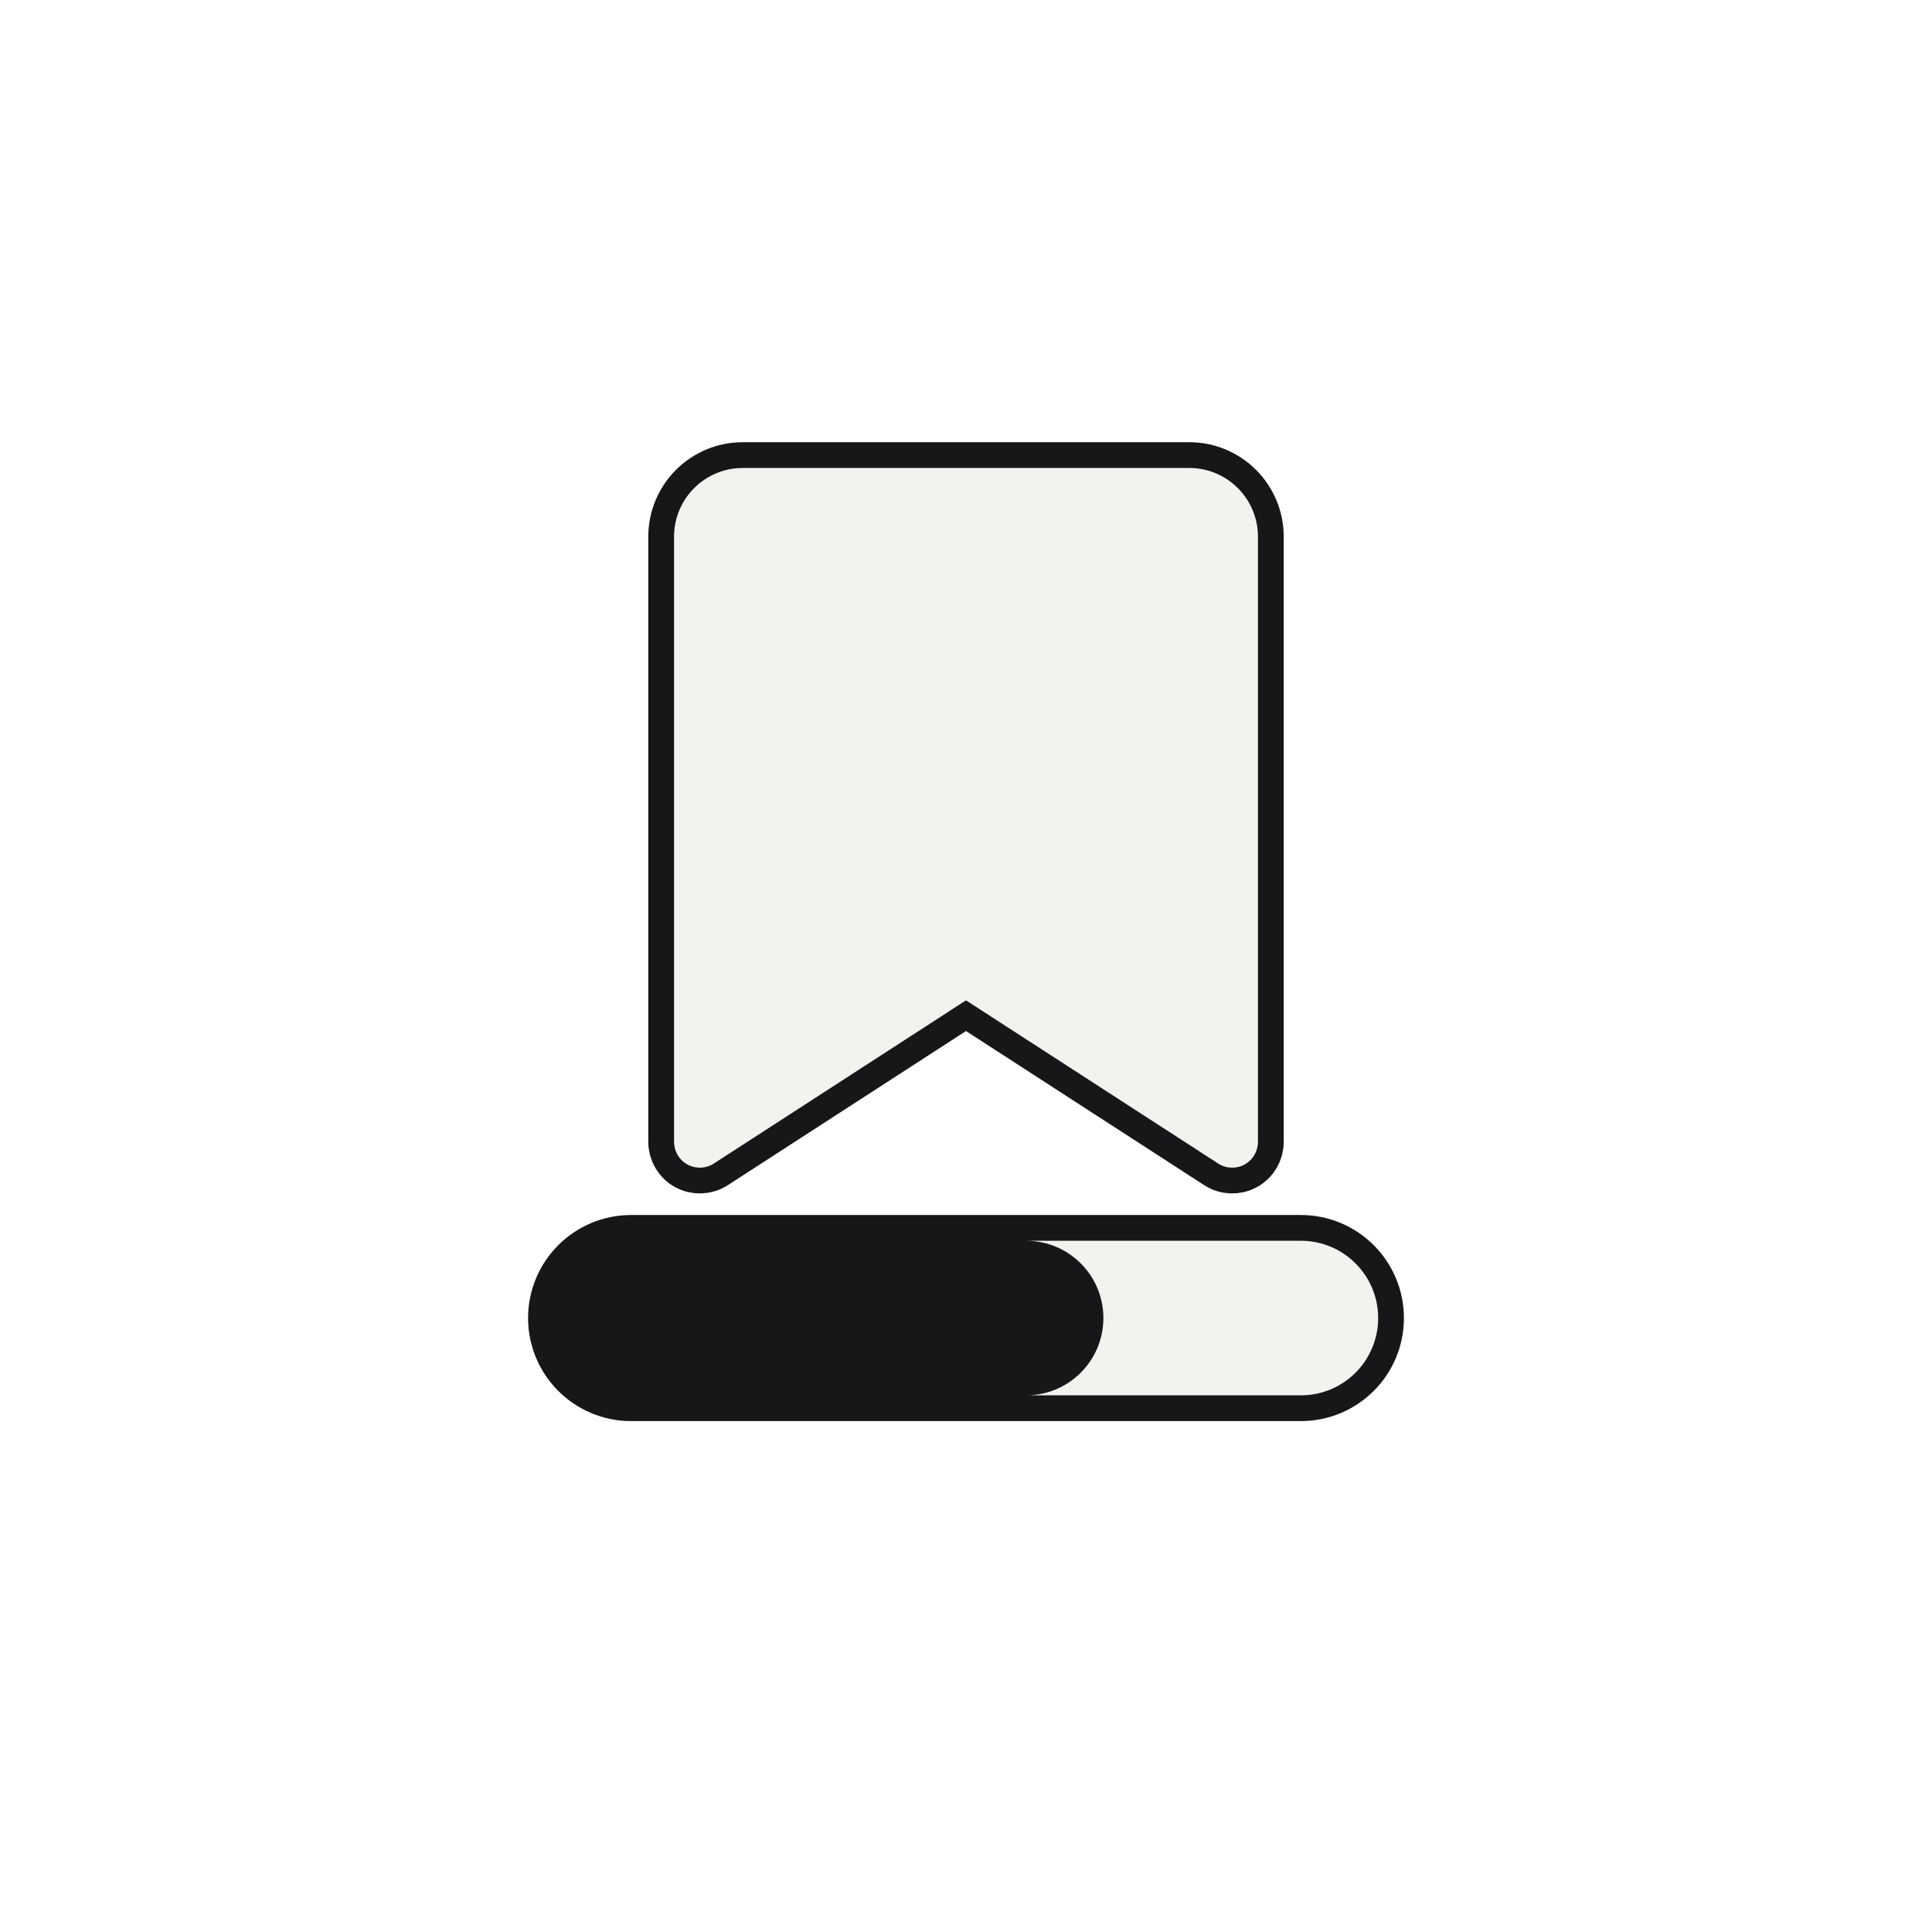
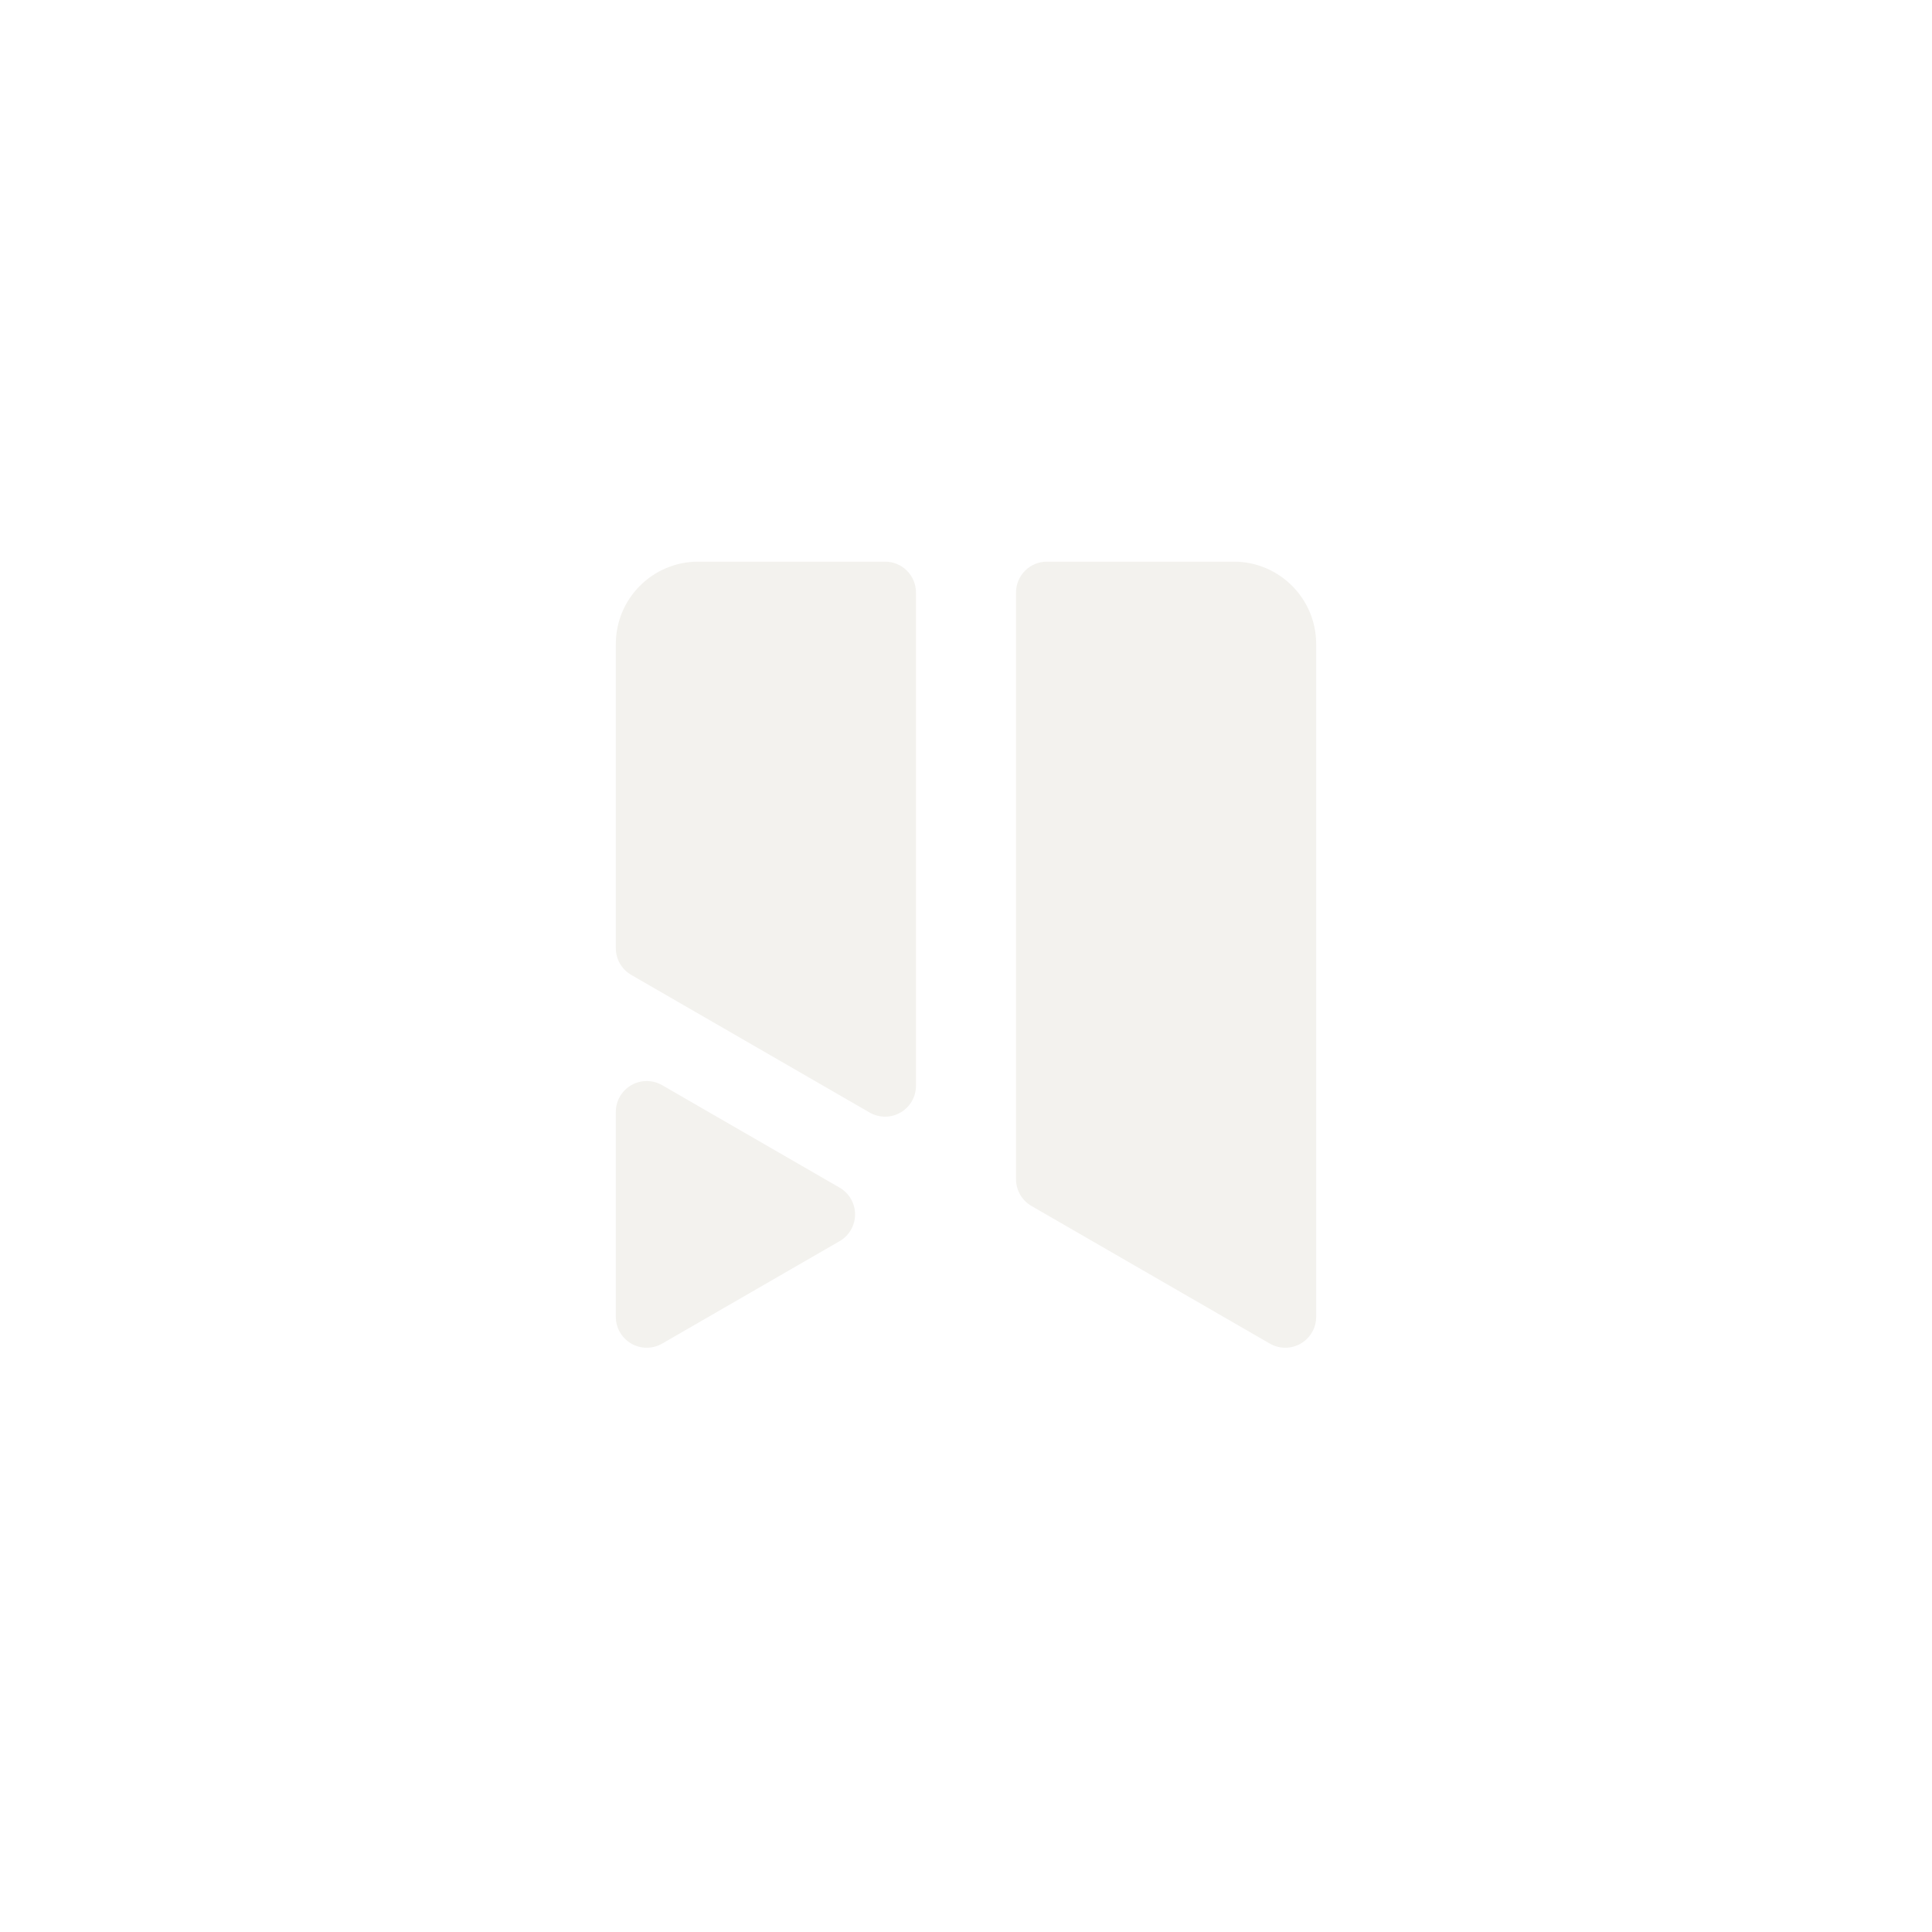
<svg xmlns="http://www.w3.org/2000/svg" viewBox="0 0 108 108">
-   <g transform="translate(54 54) scale(0.96) translate(-54 -54)">
-     <path d="M41 25H67A4 4 0 0 1 71 29V64.24A1.5 1.5 0 0 1 68.68 65.5L54 56L39.32 65.5A1.5 1.5 0 0 1 37 64.24V29A4 4 0 0 1 41 25Z" fill="none" stroke="#17171A" stroke-width="3" stroke-linejoin="round" />
-     <path d="M41 25H67A4 4 0 0 1 71 29V64.24A1.5 1.5 0 0 1 68.68 65.5L54 56L39.32 65.5A1.5 1.5 0 0 1 37 64.24V29A4 4 0 0 1 41 25Z" fill="#F3F2EE" />
-     <rect x="30" y="70" width="48" height="9" rx="4.5" fill="#17171A" stroke="#17171A" stroke-width="3" />
-     <path d="M57.5 70H73.5A4.5 4.5 0 0 1 73.5 79H57.5A4.5 4.5 0 0 0 57.5 70Z" fill="#F3F2EE" />
+   <g transform="translate(54 54) scale(0.9) translate(-54 -54)">
+     <path fill="#F3F2EE" fill-rule="evenodd" d="M37.368 28.885L48.974 28.885A1.919 1.919 0 0 1 50.893 30.804L50.893 61.439A1.919 1.919 0 0 1 48.014 63.101L33.21 54.554A1.919 1.919 0 0 1 32.25 52.892L32.25 34.003A5.118 5.118 0 0 1 37.368 28.885ZM35.129 61.403L46.15 67.766A1.919 1.919 0 0 1 46.15 71.09L35.129 77.453A1.919 1.919 0 0 1 32.25 75.791L32.25 63.065A1.919 1.919 0 0 1 35.129 61.403ZM59.026 28.885L70.632 28.885A5.118 5.118 0 0 1 75.75 34.003L75.75 75.791A1.919 1.919 0 0 1 72.871 77.453L58.067 68.905A1.919 1.919 0 0 1 57.107 67.243L57.107 30.804A1.919 1.919 0 0 1 59.026 28.885Z" />
  </g>
</svg>
